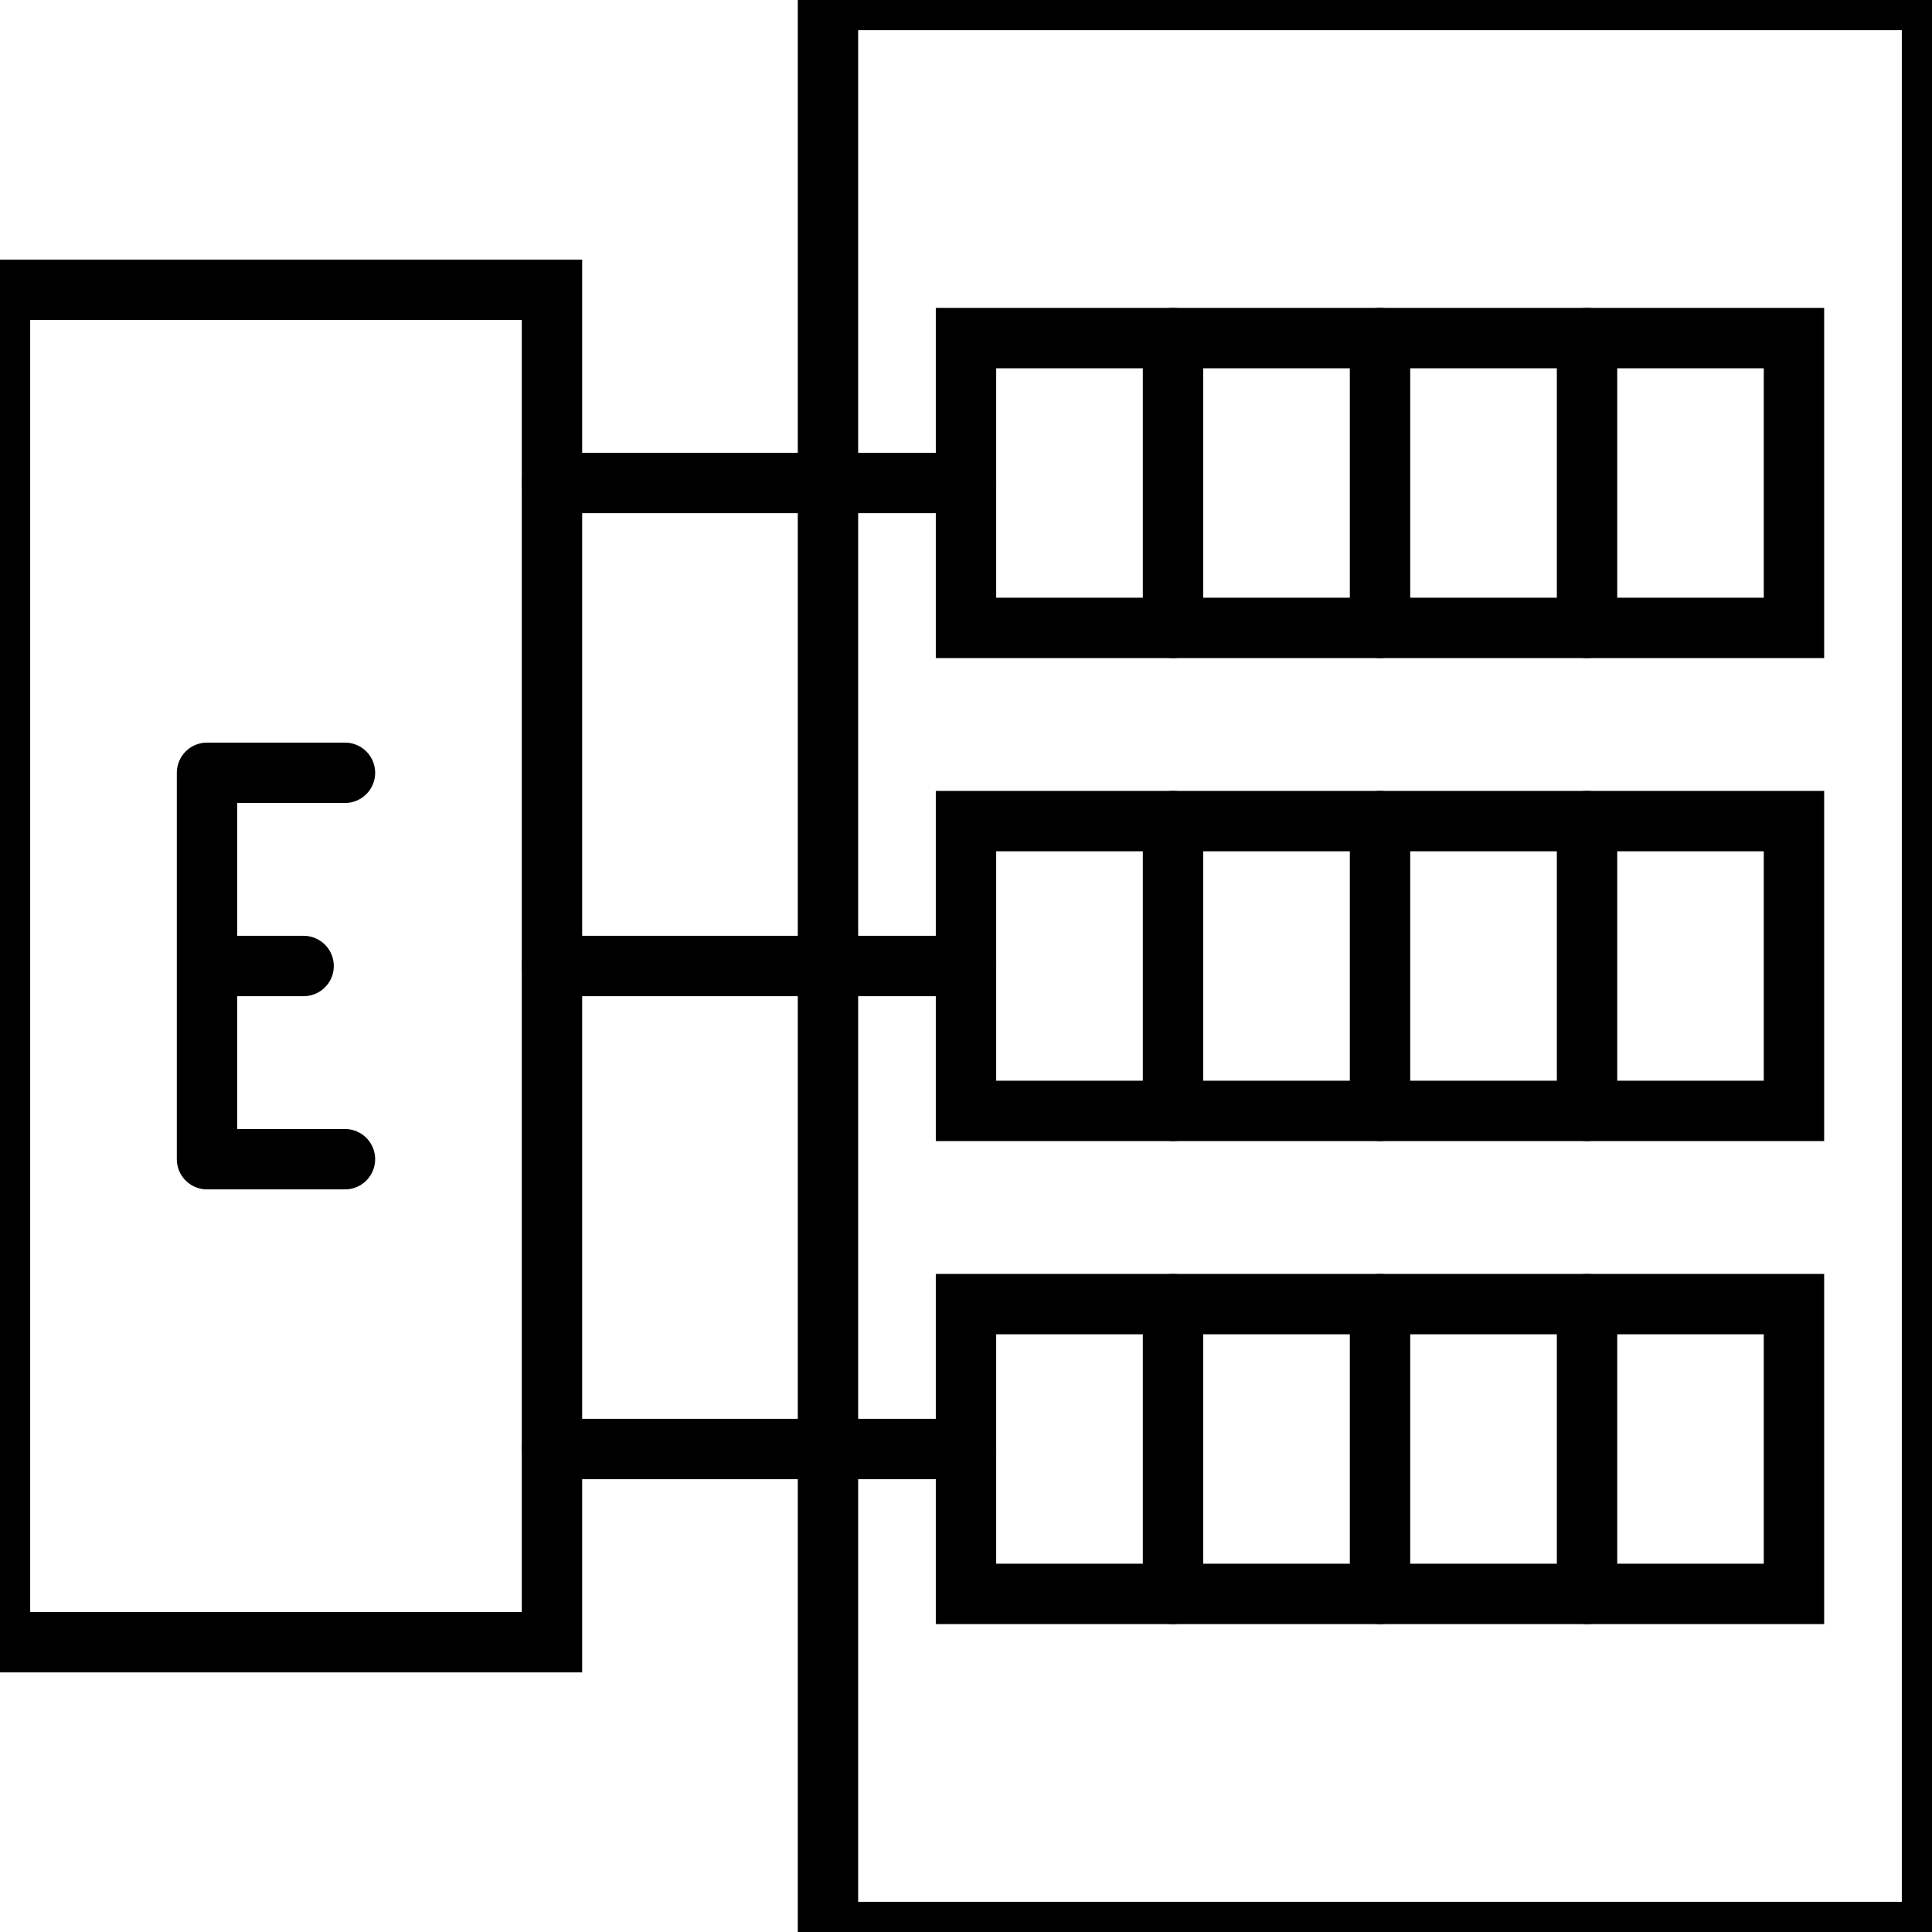
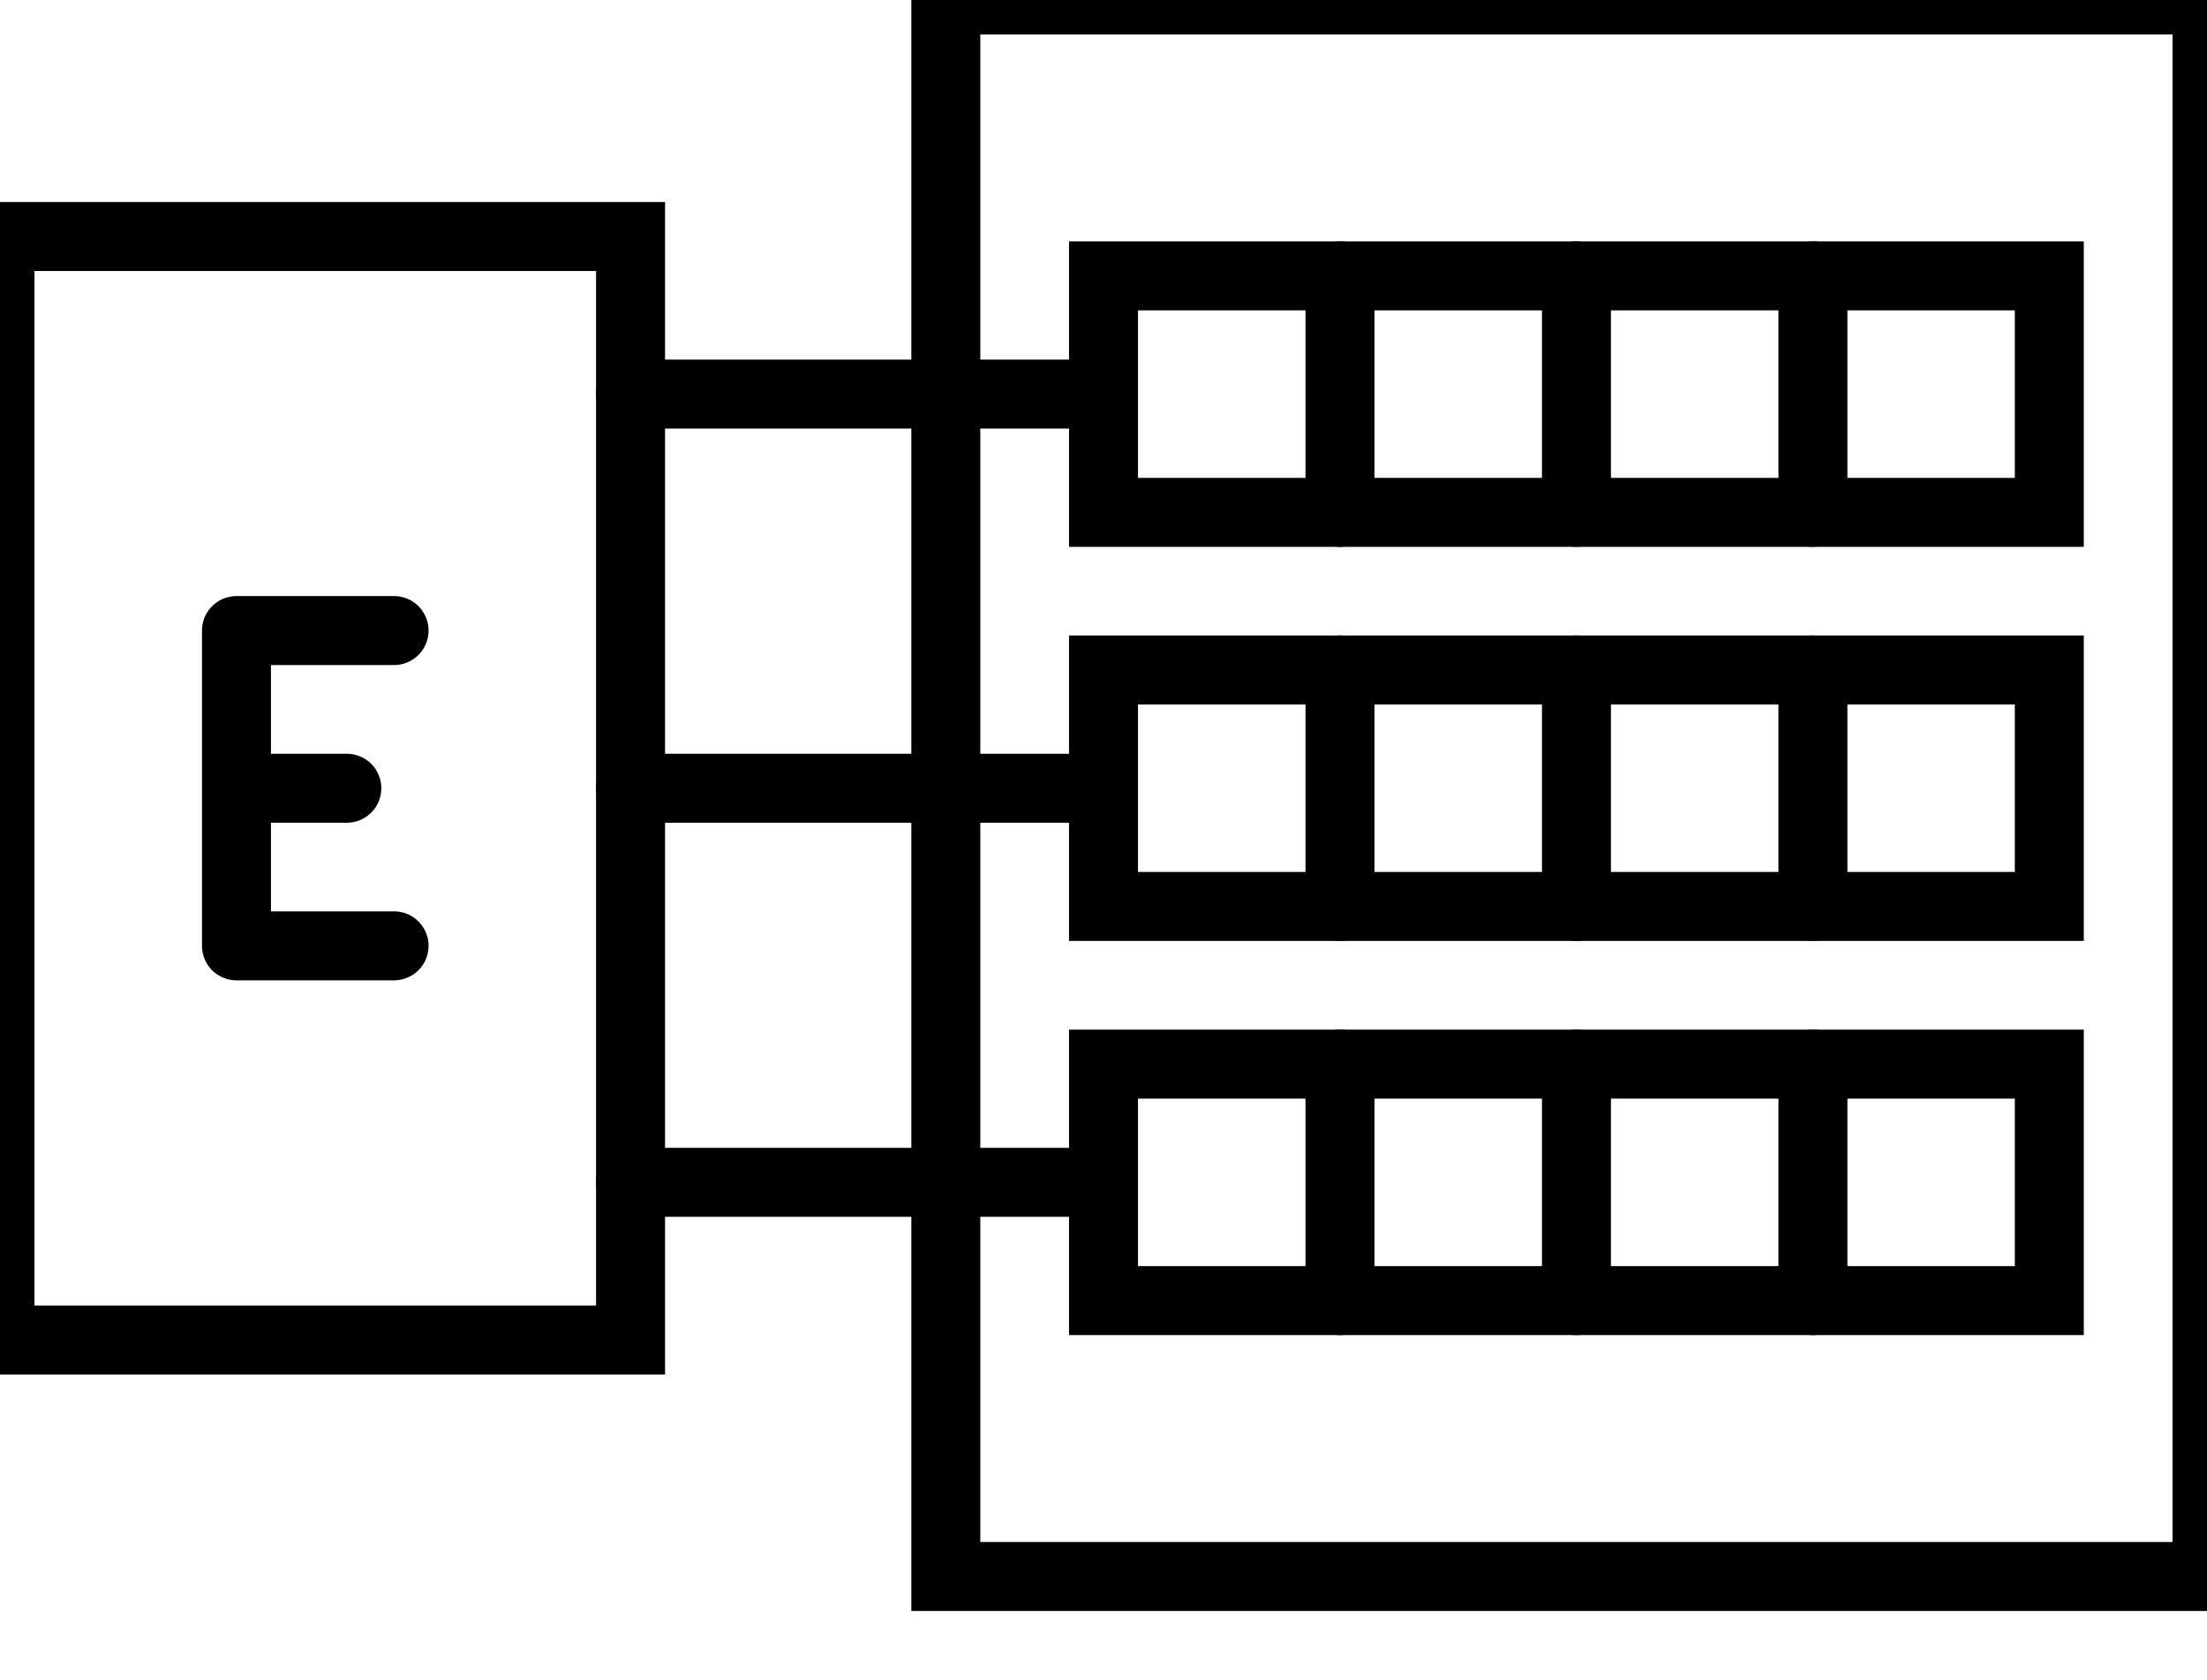
- <svg xmlns="http://www.w3.org/2000/svg" viewBox="0.0 0.0 256.0 256.0" width="256.0" height="256.0">
-   <rect x="109.71" y="0.00" width="146.29" height="256.00" fill="none" stroke="currentColor" stroke-width="8" />
-   <rect x="0.00" y="38.40" width="73.14" height="179.20" fill="none" stroke="currentColor" stroke-width="8" />
-   <rect x="128.00" y="44.80" width="109.71" height="38.40" fill="none" stroke="currentColor" stroke-width="8" />
-   <rect x="128.00" y="108.80" width="109.71" height="38.40" fill="none" stroke="currentColor" stroke-width="8" />
-   <rect x="128.00" y="172.80" width="109.71" height="38.40" fill="none" stroke="currentColor" stroke-width="8" />
-   <path d="M 73.14,64.00 L 128.00,64.00 M 73.14,128.00 L 128.00,128.00 M 73.14,192.00 L 128.00,192.00 M 155.43,44.80 L 155.43,83.20 M 182.86,44.80 L 182.86,83.20 M 210.29,44.80 L 210.29,83.20 M 155.43,108.80 L 155.43,147.20 M 182.86,108.80 L 182.86,147.20 M 210.29,108.80 L 210.29,147.20 M 155.43,172.80 L 155.43,211.20 M 182.86,172.80 L 182.86,211.20 M 210.29,172.80 L 210.29,211.20 M 45.71,102.40 L 27.43,102.40 L 27.43,153.60 L 45.71,153.60 M 27.43,128.00 L 40.23,128.00" fill="none" stroke="currentColor" stroke-width="8" stroke-linecap="round" stroke-linejoin="round" />
+ <svg xmlns="http://www.w3.org/2000/svg" viewBox="0.0 0.0 256.0 194.8" width="256.0" height="194.8">
+   <rect x="109.71" y="0.00" width="146.29" height="182.86" fill="none" stroke="currentColor" stroke-width="8" />
+   <rect x="0.00" y="27.43" width="73.14" height="128.00" fill="none" stroke="currentColor" stroke-width="8" />
+   <rect x="128.00" y="32.00" width="109.71" height="27.43" fill="none" stroke="currentColor" stroke-width="8" />
+   <rect x="128.00" y="77.71" width="109.71" height="27.43" fill="none" stroke="currentColor" stroke-width="8" />
+   <rect x="128.00" y="123.43" width="109.71" height="27.43" fill="none" stroke="currentColor" stroke-width="8" />
+   <path d="M 73.14,45.71 L 128.00,45.71 M 73.14,91.43 L 128.00,91.43 M 73.14,137.14 L 128.00,137.14 M 155.43,32.00 L 155.43,59.43 M 182.86,32.00 L 182.86,59.43 M 210.29,32.00 L 210.29,59.43 M 155.43,77.71 L 155.43,105.14 M 182.86,77.71 L 182.86,105.14 M 210.29,77.71 L 210.29,105.14 M 155.43,123.43 L 155.43,150.86 M 182.86,123.43 L 182.86,150.86 M 210.29,123.43 L 210.29,150.86 M 45.71,73.14 L 27.43,73.14 L 27.43,109.71 L 45.71,109.71 M 27.43,91.43 L 40.23,91.43" fill="none" stroke="currentColor" stroke-width="8" stroke-linecap="round" stroke-linejoin="round" />
</svg>
